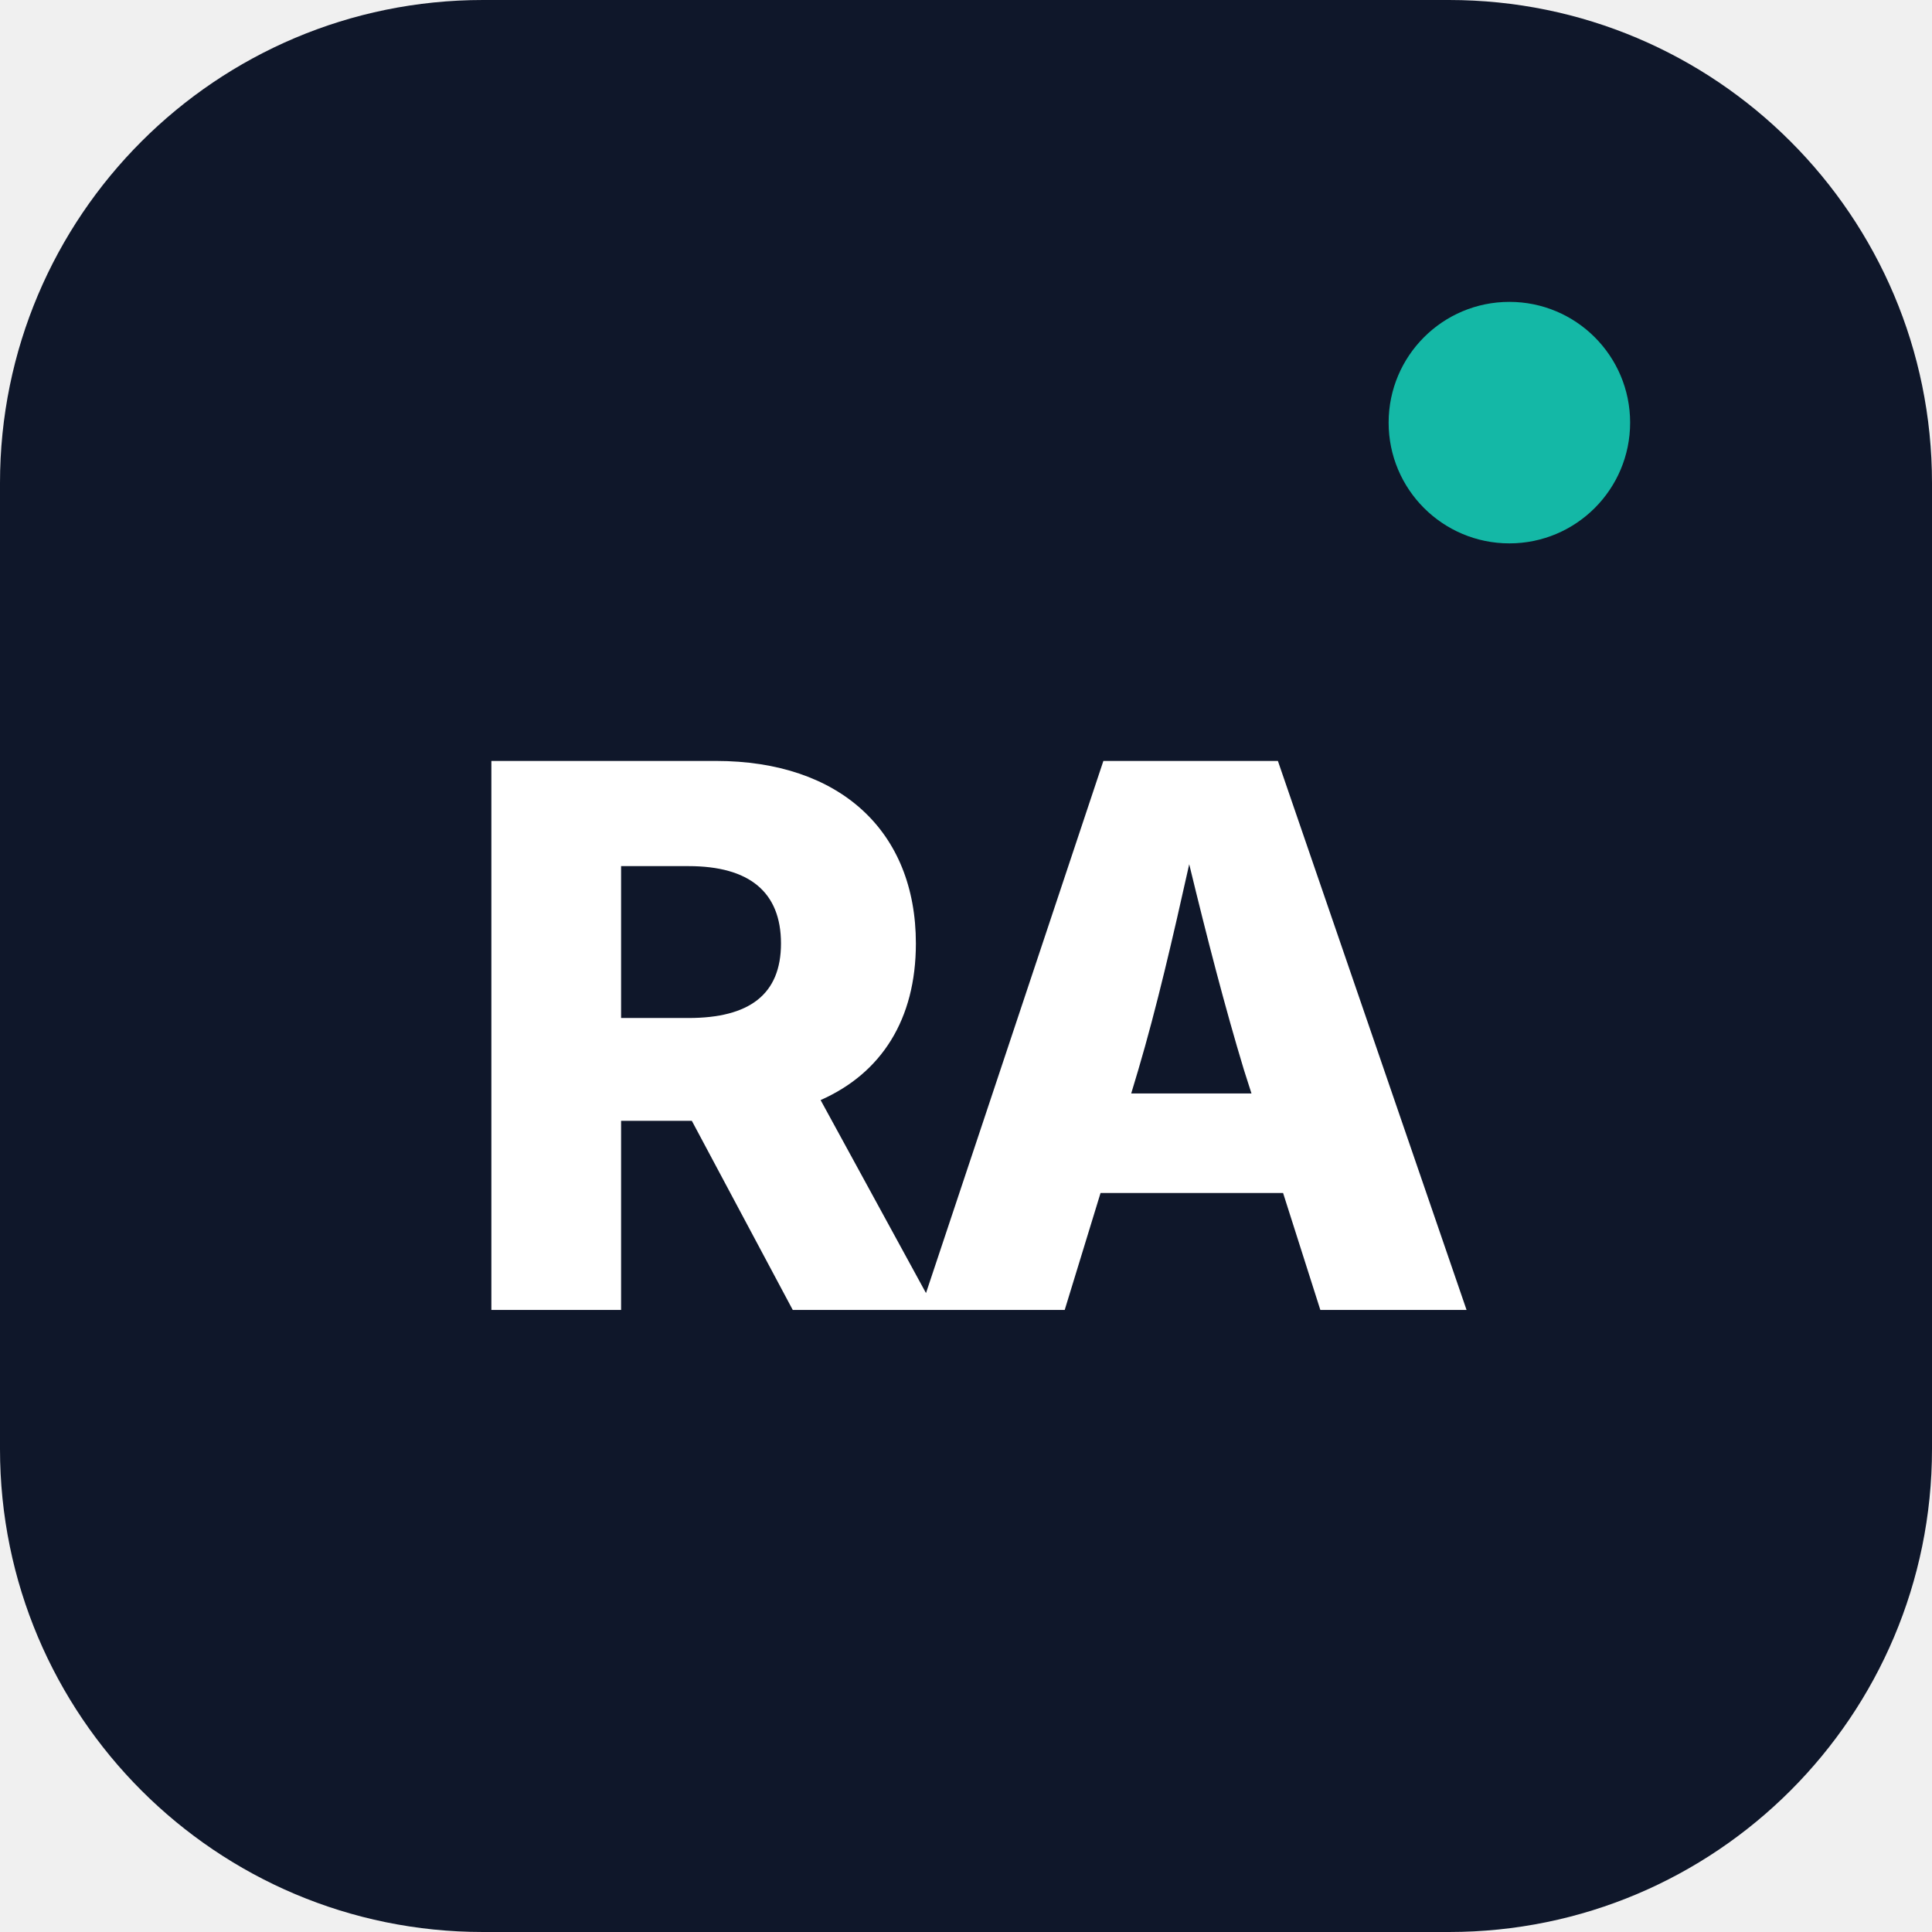
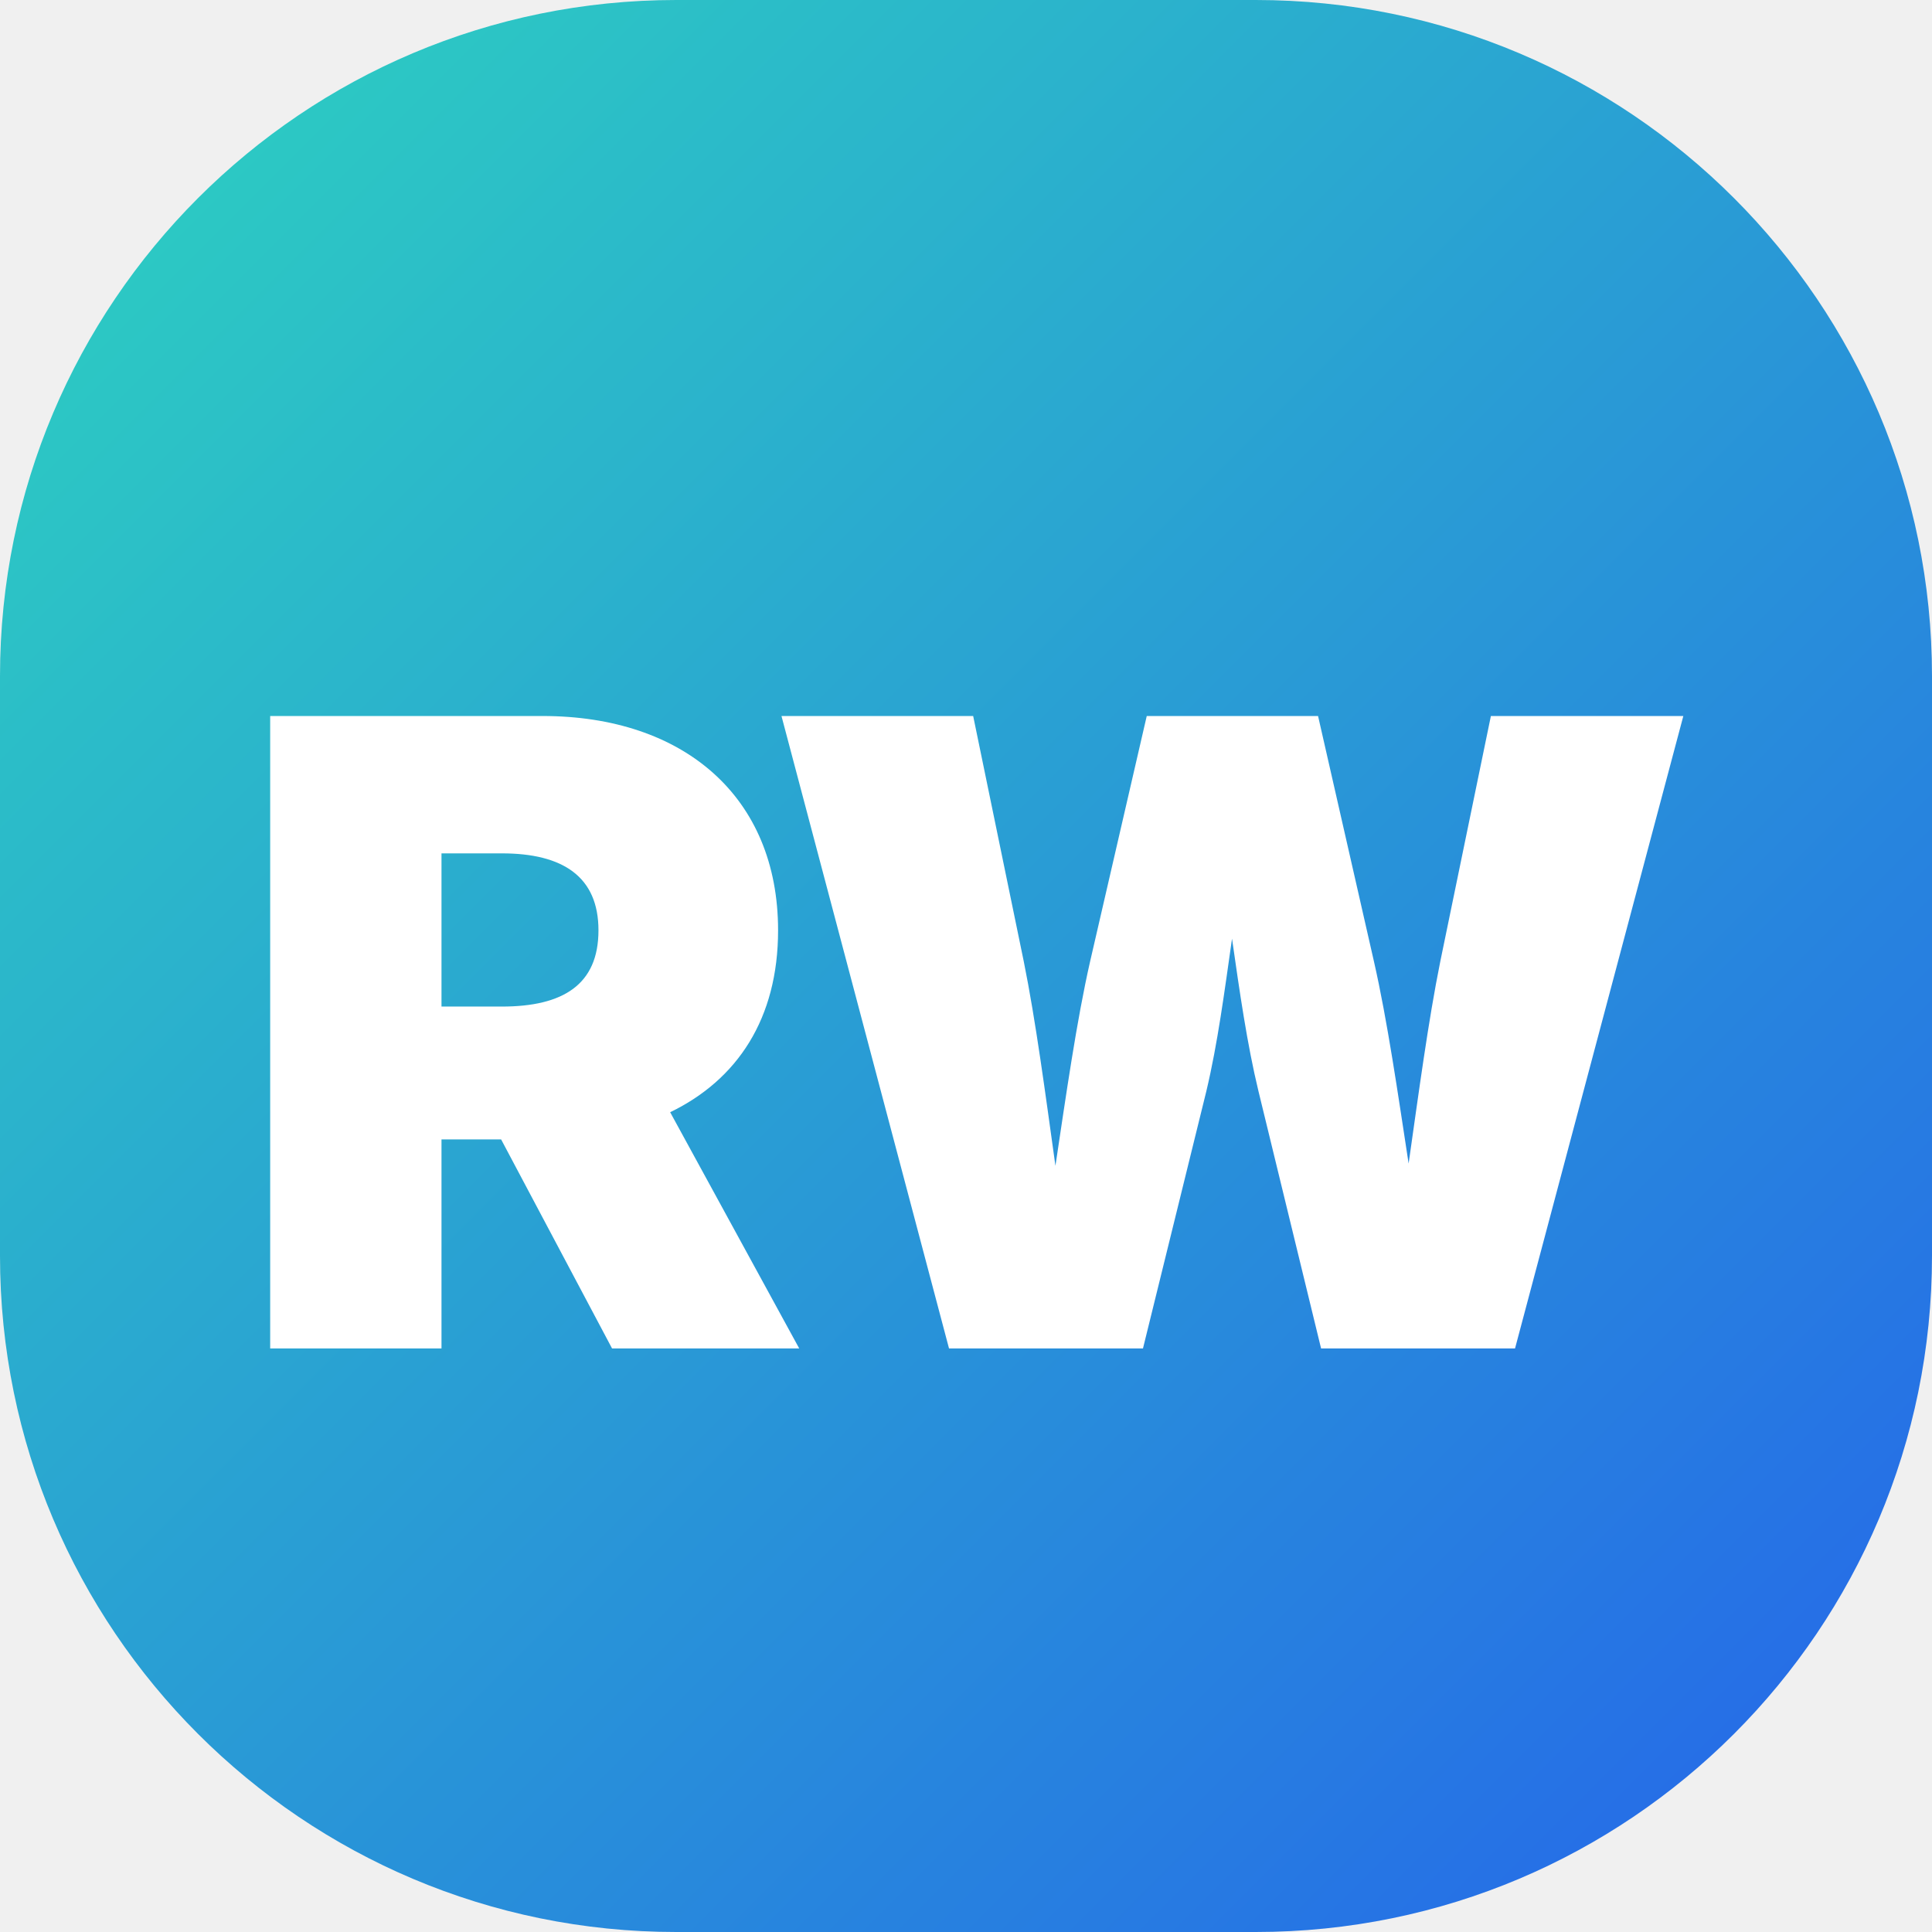
- <svg xmlns="http://www.w3.org/2000/svg" width="64" height="64" viewBox="0 0 64 64" role="img" aria-label="RW favicon">
-   <rect width="64" height="64" rx="16" fill="#0F172A" />
-   <text x="50%" y="53%" text-anchor="middle" dominant-baseline="middle" font-family="Inter, Arial, Helvetica, sans-serif" font-size="25" font-weight="800" letter-spacing="-1.5" fill="#FFFFFF">RA</text>
-   <circle cx="50" cy="14" r="4" fill="#14B8A6" />
+ <svg xmlns="http://www.w3.org/2000/svg" viewBox="0 0 40 40">
+   <defs>
+     <linearGradient id="logoGradient" x1="0%" y1="0%" x2="100%" y2="100%">
+       <stop offset="0%" stop-color="#2DD4BF" />
+       <stop offset="100%" stop-color="#2563EB" />
+     </linearGradient>
+   </defs>
+   <rect width="40" height="40" rx="14" fill="url(#logoGradient)" />
+   <text x="20" y="21" text-anchor="middle" dominant-baseline="middle" fill="#fff" font-family="Inter, Arial, Helvetica, sans-serif" font-size="18" font-weight="900" letter-spacing="-1">
+         RW
+     </text>
</svg>
